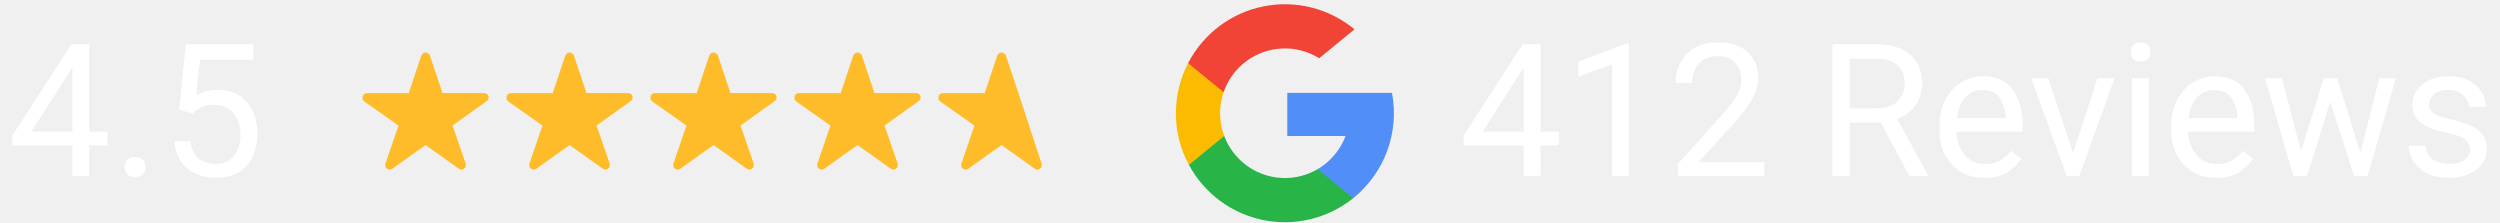
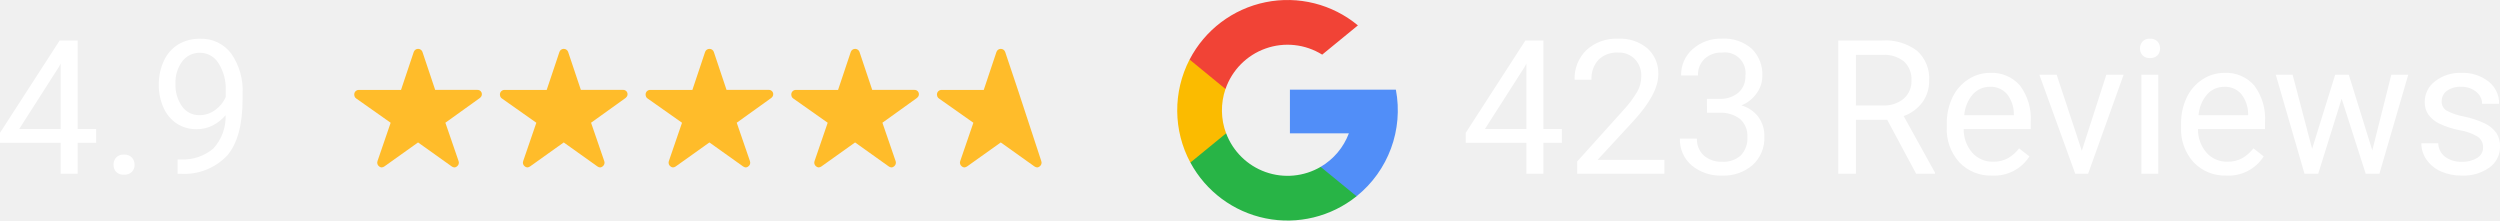
- <svg xmlns="http://www.w3.org/2000/svg" width="270" height="24" viewBox="0 0 270 24">
-   <g data-name="Group 189">
-     <text data-name="4.5 412 reviews" transform="translate(135 19)" style="fill:#fff;font-size:20px;font-family:Roboto-Regular,Roboto">
-       <tspan x="-134.18" y="0" xml:space="preserve">4.5                          412 Reviews</tspan>
-     </text>
-     <g data-name="Group 165">
-       <path data-name="Icon ionic-ios-star" d="M15.367 7.757H10.89L9.53 3.7a.493.493 0 0 0-.925 0l-1.36 4.06H2.737a.488.488 0 0 0-.487.487.358.358 0 0 0 .009.082.468.468 0 0 0 .2.344l3.679 2.593-1.408 4.103a.488.488 0 0 0 .167.548.471.471 0 0 0 .274.119.6.6 0 0 0 .3-.11l3.591-2.559 3.591 2.559a.57.57 0 0 0 .3.11.437.437 0 0 0 .271-.119.482.482 0 0 0 .167-.548l-1.412-4.106 3.649-2.617.088-.076a.465.465 0 0 0-.359-.813z" transform="translate(36.9 2.295)" style="fill:#ffbc2a" />
-       <path data-name="Icon ionic-ios-star" d="M15.367 7.757H10.89L9.53 3.7a.493.493 0 0 0-.925 0l-1.36 4.06H2.737a.488.488 0 0 0-.487.487.358.358 0 0 0 .009.082.468.468 0 0 0 .2.344l3.679 2.593-1.408 4.103a.488.488 0 0 0 .167.548.471.471 0 0 0 .274.119.6.6 0 0 0 .3-.11l3.591-2.559 3.591 2.559a.57.57 0 0 0 .3.11.437.437 0 0 0 .271-.119.482.482 0 0 0 .167-.548l-1.412-4.106 3.649-2.617.088-.076a.465.465 0 0 0-.359-.813z" transform="translate(52.45 2.295)" style="fill:#ffbc2a" />
-       <path data-name="Icon ionic-ios-star" d="M15.367 7.757H10.89L9.53 3.7a.493.493 0 0 0-.925 0l-1.36 4.06H2.737a.488.488 0 0 0-.487.487.358.358 0 0 0 .009.082.468.468 0 0 0 .2.344l3.679 2.593-1.408 4.103a.488.488 0 0 0 .167.548.471.471 0 0 0 .274.119.6.6 0 0 0 .3-.11l3.591-2.559 3.591 2.559a.57.57 0 0 0 .3.11.437.437 0 0 0 .271-.119.482.482 0 0 0 .167-.548l-1.412-4.106 3.649-2.617.088-.076a.465.465 0 0 0-.359-.813z" transform="translate(68 2.295)" style="fill:#ffbc2a" />
-       <path data-name="Icon ionic-ios-star" d="M15.367 7.757H10.89L9.53 3.7a.493.493 0 0 0-.925 0l-1.36 4.06H2.737a.488.488 0 0 0-.487.487.358.358 0 0 0 .009.082.468.468 0 0 0 .2.344l3.679 2.593-1.408 4.103a.488.488 0 0 0 .167.548.471.471 0 0 0 .274.119.6.6 0 0 0 .3-.11l3.591-2.559 3.591 2.559a.57.57 0 0 0 .3.11.437.437 0 0 0 .271-.119.482.482 0 0 0 .167-.548l-1.412-4.106 3.649-2.617.088-.076a.465.465 0 0 0-.359-.813z" transform="translate(83.55 2.295)" style="fill:#ffbc2a" />
-       <path data-name="Icon ionic-ios-star" d="M10.89 7.757 9.53 3.7a.493.493 0 0 0-.925 0l-1.36 4.06H2.737a.488.488 0 0 0-.487.487.358.358 0 0 0 .009.082.468.468 0 0 0 .2.344l3.679 2.593-1.408 4.103a.488.488 0 0 0 .167.548.471.471 0 0 0 .274.119.6.6 0 0 0 .3-.11l3.591-2.559 3.591 2.559a.57.57 0 0 0 .3.11.437.437 0 0 0 .271-.119.482.482 0 0 0 .167-.548z" transform="translate(99.1 2.295)" style="fill:#ffbc2a" />
+ <svg xmlns="http://www.w3.org/2000/svg" width="266.855" height="23.542" viewBox="0 0 266.855 23.542">
+   <g id="Group_189" data-name="Group 189" transform="translate(-80.338 -768.458)">
+     <path id="Path_30710" data-name="Path 30710" d="M-125.371-4.775h1.973V-3.3h-1.973V0h-1.816V-3.3h-6.475V-4.365l6.367-9.854h1.924Zm-6.24,0h4.424v-6.973l-.215.391Zm10.068,3.828a1.131,1.131,0,0,1,.278-.781,1.061,1.061,0,0,1,.835-.312,1.092,1.092,0,0,1,.845.313,1.109,1.109,0,0,1,.288.781,1.048,1.048,0,0,1-.288.752,1.112,1.112,0,0,1-.845.3,1.079,1.079,0,0,1-.835-.3A1.069,1.069,0,0,1-121.543-.947Zm11.963-5.3a4.42,4.42,0,0,1-1.353,1.084,3.67,3.67,0,0,1-1.724.41,3.788,3.788,0,0,1-2.144-.605,3.936,3.936,0,0,1-1.411-1.7,5.809,5.809,0,0,1-.5-2.427,5.919,5.919,0,0,1,.542-2.568,3.981,3.981,0,0,1,1.538-1.748,4.386,4.386,0,0,1,2.324-.605,3.971,3.971,0,0,1,3.325,1.577,6.879,6.879,0,0,1,1.216,4.3v.527q0,4.15-1.641,6.06A6.3,6.3,0,0,1-114.355.01h-.352V-1.523h.381a4.974,4.974,0,0,0,3.438-1.165A5,5,0,0,0-109.58-6.25Zm-2.783,0a2.79,2.79,0,0,0,1.675-.557,3.281,3.281,0,0,0,1.118-1.377v-.723a4.972,4.972,0,0,0-.771-2.891,2.3,2.3,0,0,0-1.953-1.113,2.32,2.32,0,0,0-1.914.913,3.767,3.767,0,0,0-.723,2.407,3.92,3.92,0,0,0,.7,2.4A2.211,2.211,0,0,0-112.363-6.25ZM31.084-4.775h1.973V-3.3H31.084V0H29.268V-3.3H22.793V-4.365l6.367-9.854h1.924Zm-6.24,0h4.424v-6.973l-.215.391ZM44,0H34.688V-1.3l4.922-5.469a11.693,11.693,0,0,0,1.509-2.017,3.366,3.366,0,0,0,.415-1.606,2.551,2.551,0,0,0-.674-1.826,2.356,2.356,0,0,0-1.8-.713,2.79,2.79,0,0,0-2.095.767,2.928,2.928,0,0,0-.747,2.134H34.414A4.194,4.194,0,0,1,35.679-13.2a4.688,4.688,0,0,1,3.384-1.211,4.5,4.5,0,0,1,3.135,1.04,3.548,3.548,0,0,1,1.152,2.769q0,2.1-2.676,5L36.865-1.475H44Zm4.541-7.988H49.9a2.984,2.984,0,0,0,2.012-.674,2.251,2.251,0,0,0,.732-1.768,2.205,2.205,0,0,0-2.49-2.5,2.59,2.59,0,0,0-1.87.669,2.341,2.341,0,0,0-.7,1.772H45.781A3.627,3.627,0,0,1,47.017-13.3a4.5,4.5,0,0,1,3.14-1.118,4.447,4.447,0,0,1,3.154,1.064,3.845,3.845,0,0,1,1.143,2.959,3.121,3.121,0,0,1-.6,1.8,3.626,3.626,0,0,1-1.636,1.3,3.494,3.494,0,0,1,1.812,1.23,3.417,3.417,0,0,1,.64,2.1,3.879,3.879,0,0,1-1.25,3.037A4.681,4.681,0,0,1,50.166.2,4.8,4.8,0,0,1,46.909-.889,3.6,3.6,0,0,1,45.654-3.75h1.816a2.324,2.324,0,0,0,.732,1.8,2.786,2.786,0,0,0,1.963.674,2.734,2.734,0,0,0,2-.684,2.634,2.634,0,0,0,.693-1.963,2.391,2.391,0,0,0-.762-1.9,3.319,3.319,0,0,0-2.2-.684H48.545ZM67.783-5.752h-3.34V0H62.559V-14.219h4.707a5.571,5.571,0,0,1,3.7,1.094,3.935,3.935,0,0,1,1.294,3.184,3.828,3.828,0,0,1-.718,2.314,4.285,4.285,0,0,1-2,1.475l3.34,6.035V0H70.869Zm-3.34-1.533h2.881a3.249,3.249,0,0,0,2.222-.724,2.448,2.448,0,0,0,.825-1.937,2.578,2.578,0,0,0-.786-2.025,3.329,3.329,0,0,0-2.271-.714H64.443ZM78.984.2a4.617,4.617,0,0,1-3.5-1.411A5.237,5.237,0,0,1,74.141-4.99v-.332a6.341,6.341,0,0,1,.6-2.808,4.685,4.685,0,0,1,1.68-1.934,4.223,4.223,0,0,1,2.339-.7,3.957,3.957,0,0,1,3.2,1.357,5.877,5.877,0,0,1,1.143,3.887v.752H75.947a3.756,3.756,0,0,0,.913,2.524,2.87,2.87,0,0,0,2.222.962A3.147,3.147,0,0,0,80.7-1.67a4.073,4.073,0,0,0,1.162-1.035l1.1.859A4.437,4.437,0,0,1,78.984.2ZM78.76-9.277a2.41,2.41,0,0,0-1.836.8,3.869,3.869,0,0,0-.918,2.231H81.3v-.137a3.441,3.441,0,0,0-.742-2.134A2.269,2.269,0,0,0,78.76-9.277Zm9.795,6.826,2.617-8.115h1.846L89.229,0H87.852L84.023-10.566h1.846ZM96.719,0H94.912V-10.566h1.807ZM94.766-13.369a1.078,1.078,0,0,1,.269-.742,1.008,1.008,0,0,1,.8-.3,1.024,1.024,0,0,1,.8.3,1.067,1.067,0,0,1,.273.742,1.032,1.032,0,0,1-.273.732,1.043,1.043,0,0,1-.8.293,1.026,1.026,0,0,1-.8-.293A1.043,1.043,0,0,1,94.766-13.369ZM103.994.2a4.617,4.617,0,0,1-3.5-1.411A5.237,5.237,0,0,1,99.15-4.99v-.332a6.341,6.341,0,0,1,.6-2.808,4.685,4.685,0,0,1,1.68-1.934,4.223,4.223,0,0,1,2.339-.7,3.957,3.957,0,0,1,3.2,1.357,5.877,5.877,0,0,1,1.143,3.887v.752h-7.158a3.756,3.756,0,0,0,.913,2.524,2.87,2.87,0,0,0,2.222.962,3.147,3.147,0,0,0,1.621-.391,4.073,4.073,0,0,0,1.162-1.035l1.1.859A4.437,4.437,0,0,1,103.994.2Zm-.225-9.473a2.41,2.41,0,0,0-1.836.8,3.869,3.869,0,0,0-.918,2.231h5.293v-.137a3.441,3.441,0,0,0-.742-2.134A2.269,2.269,0,0,0,103.77-9.277ZM119.561-2.49l2.031-8.076H123.4L120.322,0h-1.465l-2.568-8.008L113.789,0h-1.465l-3.066-10.566h1.8l2.08,7.91,2.461-7.91h1.455ZM131.387-2.8a1.33,1.33,0,0,0-.552-1.138,5.311,5.311,0,0,0-1.924-.7,9.1,9.1,0,0,1-2.178-.7,3.1,3.1,0,0,1-1.191-.977,2.336,2.336,0,0,1-.386-1.348,2.741,2.741,0,0,1,1.1-2.2,4.291,4.291,0,0,1,2.808-.9,4.415,4.415,0,0,1,2.915.928A2.947,2.947,0,0,1,133.1-7.461h-1.816a1.631,1.631,0,0,0-.63-1.279,2.36,2.36,0,0,0-1.587-.537,2.47,2.47,0,0,0-1.543.43,1.353,1.353,0,0,0-.557,1.123,1.1,1.1,0,0,0,.518.986,6.368,6.368,0,0,0,1.87.635,9.744,9.744,0,0,1,2.192.723,3.2,3.2,0,0,1,1.245,1.011,2.485,2.485,0,0,1,.405,1.44,2.7,2.7,0,0,1-1.133,2.271A4.752,4.752,0,0,1,129.121.2a5.321,5.321,0,0,1-2.246-.449,3.653,3.653,0,0,1-1.528-1.255,3.025,3.025,0,0,1-.552-1.743H126.6a1.87,1.87,0,0,0,.728,1.44,2.822,2.822,0,0,0,1.792.532,2.913,2.913,0,0,0,1.646-.415A1.275,1.275,0,0,0,131.387-2.8Z" transform="translate(214 787)" fill="#fff" />
+     <g id="Group_165" data-name="Group 165" transform="translate(-761 480)">
+       <path id="Icon_ionic-ios-star" data-name="Icon ionic-ios-star" d="M15.367,7.757H10.89L9.53,3.7a.493.493,0,0,0-.925,0l-1.36,4.06H2.737a.488.488,0,0,0-.487.487.358.358,0,0,0,.009.082.468.468,0,0,0,.2.344l3.679,2.593L4.73,15.369a.488.488,0,0,0,.167.548.471.471,0,0,0,.274.119.6.6,0,0,0,.3-.11l3.591-2.559,3.591,2.559a.57.57,0,0,0,.3.11.437.437,0,0,0,.271-.119.482.482,0,0,0,.167-.548l-1.412-4.106,3.649-2.617.088-.076a.465.465,0,0,0-.359-.813Z" transform="translate(876.9 290.295)" fill="#ffbc2a" />
+       <path id="Icon_ionic-ios-star-2" data-name="Icon ionic-ios-star" d="M15.367,7.757H10.89L9.53,3.7a.493.493,0,0,0-.925,0l-1.36,4.06H2.737a.488.488,0,0,0-.487.487.358.358,0,0,0,.009.082.468.468,0,0,0,.2.344l3.679,2.593L4.73,15.369a.488.488,0,0,0,.167.548.471.471,0,0,0,.274.119.6.6,0,0,0,.3-.11l3.591-2.559,3.591,2.559a.57.57,0,0,0,.3.11.437.437,0,0,0,.271-.119.482.482,0,0,0,.167-.548l-1.412-4.106,3.649-2.617.088-.076a.465.465,0,0,0-.359-.813Z" transform="translate(892.45 290.295)" fill="#ffbc2a" />
+       <path id="Icon_ionic-ios-star-3" data-name="Icon ionic-ios-star" d="M15.367,7.757H10.89L9.53,3.7a.493.493,0,0,0-.925,0l-1.36,4.06H2.737a.488.488,0,0,0-.487.487.358.358,0,0,0,.009.082.468.468,0,0,0,.2.344l3.679,2.593L4.73,15.369a.488.488,0,0,0,.167.548.471.471,0,0,0,.274.119.6.6,0,0,0,.3-.11l3.591-2.559,3.591,2.559a.57.57,0,0,0,.3.11.437.437,0,0,0,.271-.119.482.482,0,0,0,.167-.548l-1.412-4.106,3.649-2.617.088-.076a.465.465,0,0,0-.359-.813Z" transform="translate(908 290.295)" fill="#ffbc2a" />
+       <path id="Icon_ionic-ios-star-4" data-name="Icon ionic-ios-star" d="M15.367,7.757H10.89L9.53,3.7a.493.493,0,0,0-.925,0l-1.36,4.06H2.737a.488.488,0,0,0-.487.487.358.358,0,0,0,.009.082.468.468,0,0,0,.2.344l3.679,2.593L4.73,15.369a.488.488,0,0,0,.167.548.471.471,0,0,0,.274.119.6.6,0,0,0,.3-.11l3.591-2.559,3.591,2.559a.57.57,0,0,0,.3.11.437.437,0,0,0,.271-.119.482.482,0,0,0,.167-.548l-1.412-4.106,3.649-2.617.088-.076a.465.465,0,0,0-.359-.813Z" transform="translate(923.55 290.295)" fill="#ffbc2a" />
+       <path id="Icon_ionic-ios-star-5" data-name="Icon ionic-ios-star" d="M10.89,7.757,9.53,3.7a.493.493,0,0,0-.925,0l-1.36,4.06H2.737a.488.488,0,0,0-.487.487.358.358,0,0,0,.009.082.468.468,0,0,0,.2.344l3.679,2.593L4.73,15.369a.488.488,0,0,0,.167.548.471.471,0,0,0,.274.119.6.6,0,0,0,.3-.11l3.591-2.559,3.591,2.559a.57.57,0,0,0,.3.11.437.437,0,0,0,.271-.119.482.482,0,0,0,.167-.548Z" transform="translate(939.1 290.295)" fill="#ffbc2a" />
    </g>
-     <g data-name="search (7)">
-       <path data-name="Path 54" d="M5.217 146.137 4.4 149.2l-3 .063a11.792 11.792 0 0 1-.087-10.992l2.666.489 1.168 2.65a7.025 7.025 0 0 0 .066 4.73z" transform="translate(127 -131.452)" style="fill:#fbbb00" />
-       <path data-name="Path 55" d="M272.935 208.176a11.767 11.767 0 0 1-4.2 11.378l-3.359-.171-.475-2.967a7.015 7.015 0 0 0 3.018-3.582h-6.294v-4.657h11.307z" transform="translate(-122.598 -198.146)" style="fill:#518ef8" />
-       <path data-name="Path 56" d="M48.246 316.132a11.775 11.775 0 0 1-17.737-3.6l3.815-3.123a7 7 0 0 0 10.088 3.584z" transform="translate(97.894 -294.724)" style="fill:#28b446" />
-       <path data-name="Path 57" d="m46.592 2.71-3.813 3.122A7 7 0 0 0 32.459 9.5l-3.834-3.142A11.773 11.773 0 0 1 46.592 2.71z" transform="translate(99.692 .458)" style="fill:#f14336" />
+     <g id="search_7_" data-name="search (7)" transform="translate(206 768.458)">
+       <path id="Path_54" data-name="Path 54" d="M5.217,146.137,4.4,149.2l-3,.063a11.792,11.792,0,0,1-.087-10.992h0l2.666.489,1.168,2.65a7.025,7.025,0,0,0,.066,4.73Z" transform="translate(0 -131.91)" fill="#fbbb00" />
+       <path id="Path_55" data-name="Path 55" d="M272.935,208.176a11.767,11.767,0,0,1-4.2,11.378h0l-3.359-.171-.475-2.967a7.015,7.015,0,0,0,3.018-3.582h-6.294v-4.657h11.307Z" transform="translate(-249.598 -198.604)" fill="#518ef8" />
+       <path id="Path_56" data-name="Path 56" d="M48.246,316.132h0a11.775,11.775,0,0,1-17.737-3.6l3.815-3.123a7,7,0,0,0,10.088,3.584Z" transform="translate(-29.106 -295.182)" fill="#28b446" />
+       <path id="Path_57" data-name="Path 57" d="M46.592,2.71,42.779,5.832A7,7,0,0,0,32.459,9.5L28.625,6.358h0A11.773,11.773,0,0,1,46.592,2.71Z" transform="translate(-27.308)" fill="#f14336" />
    </g>
  </g>
</svg>
